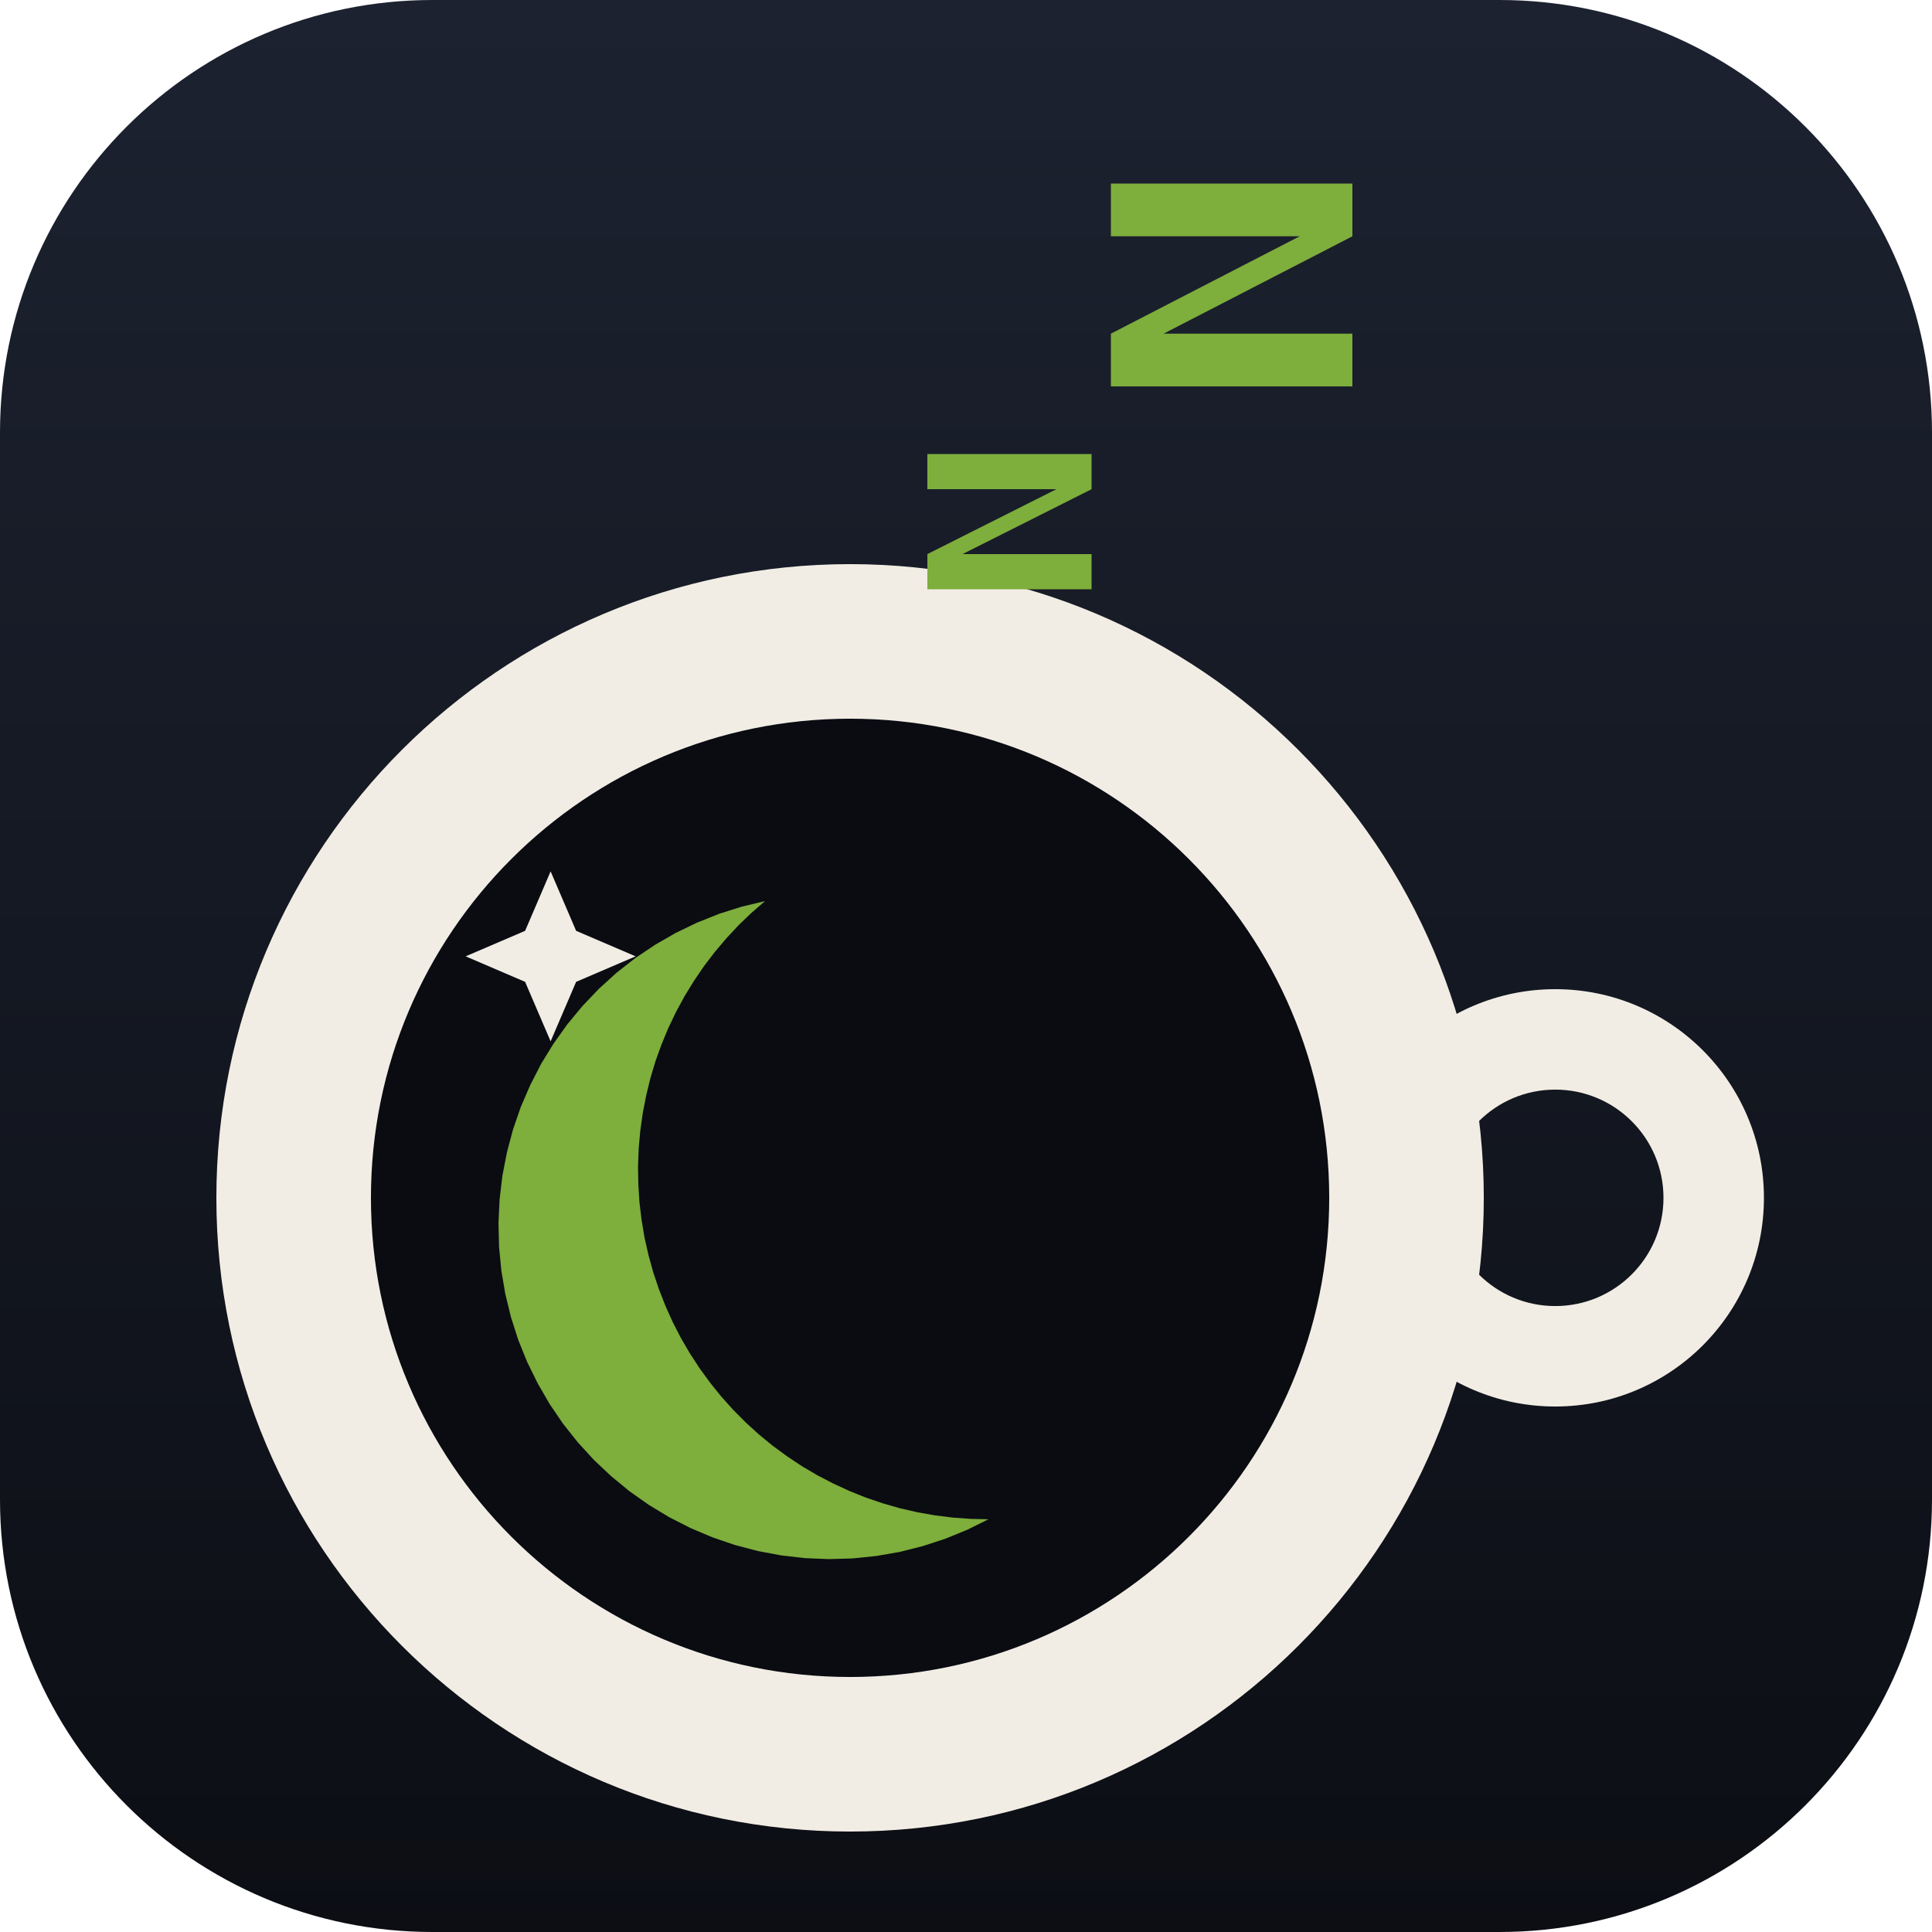
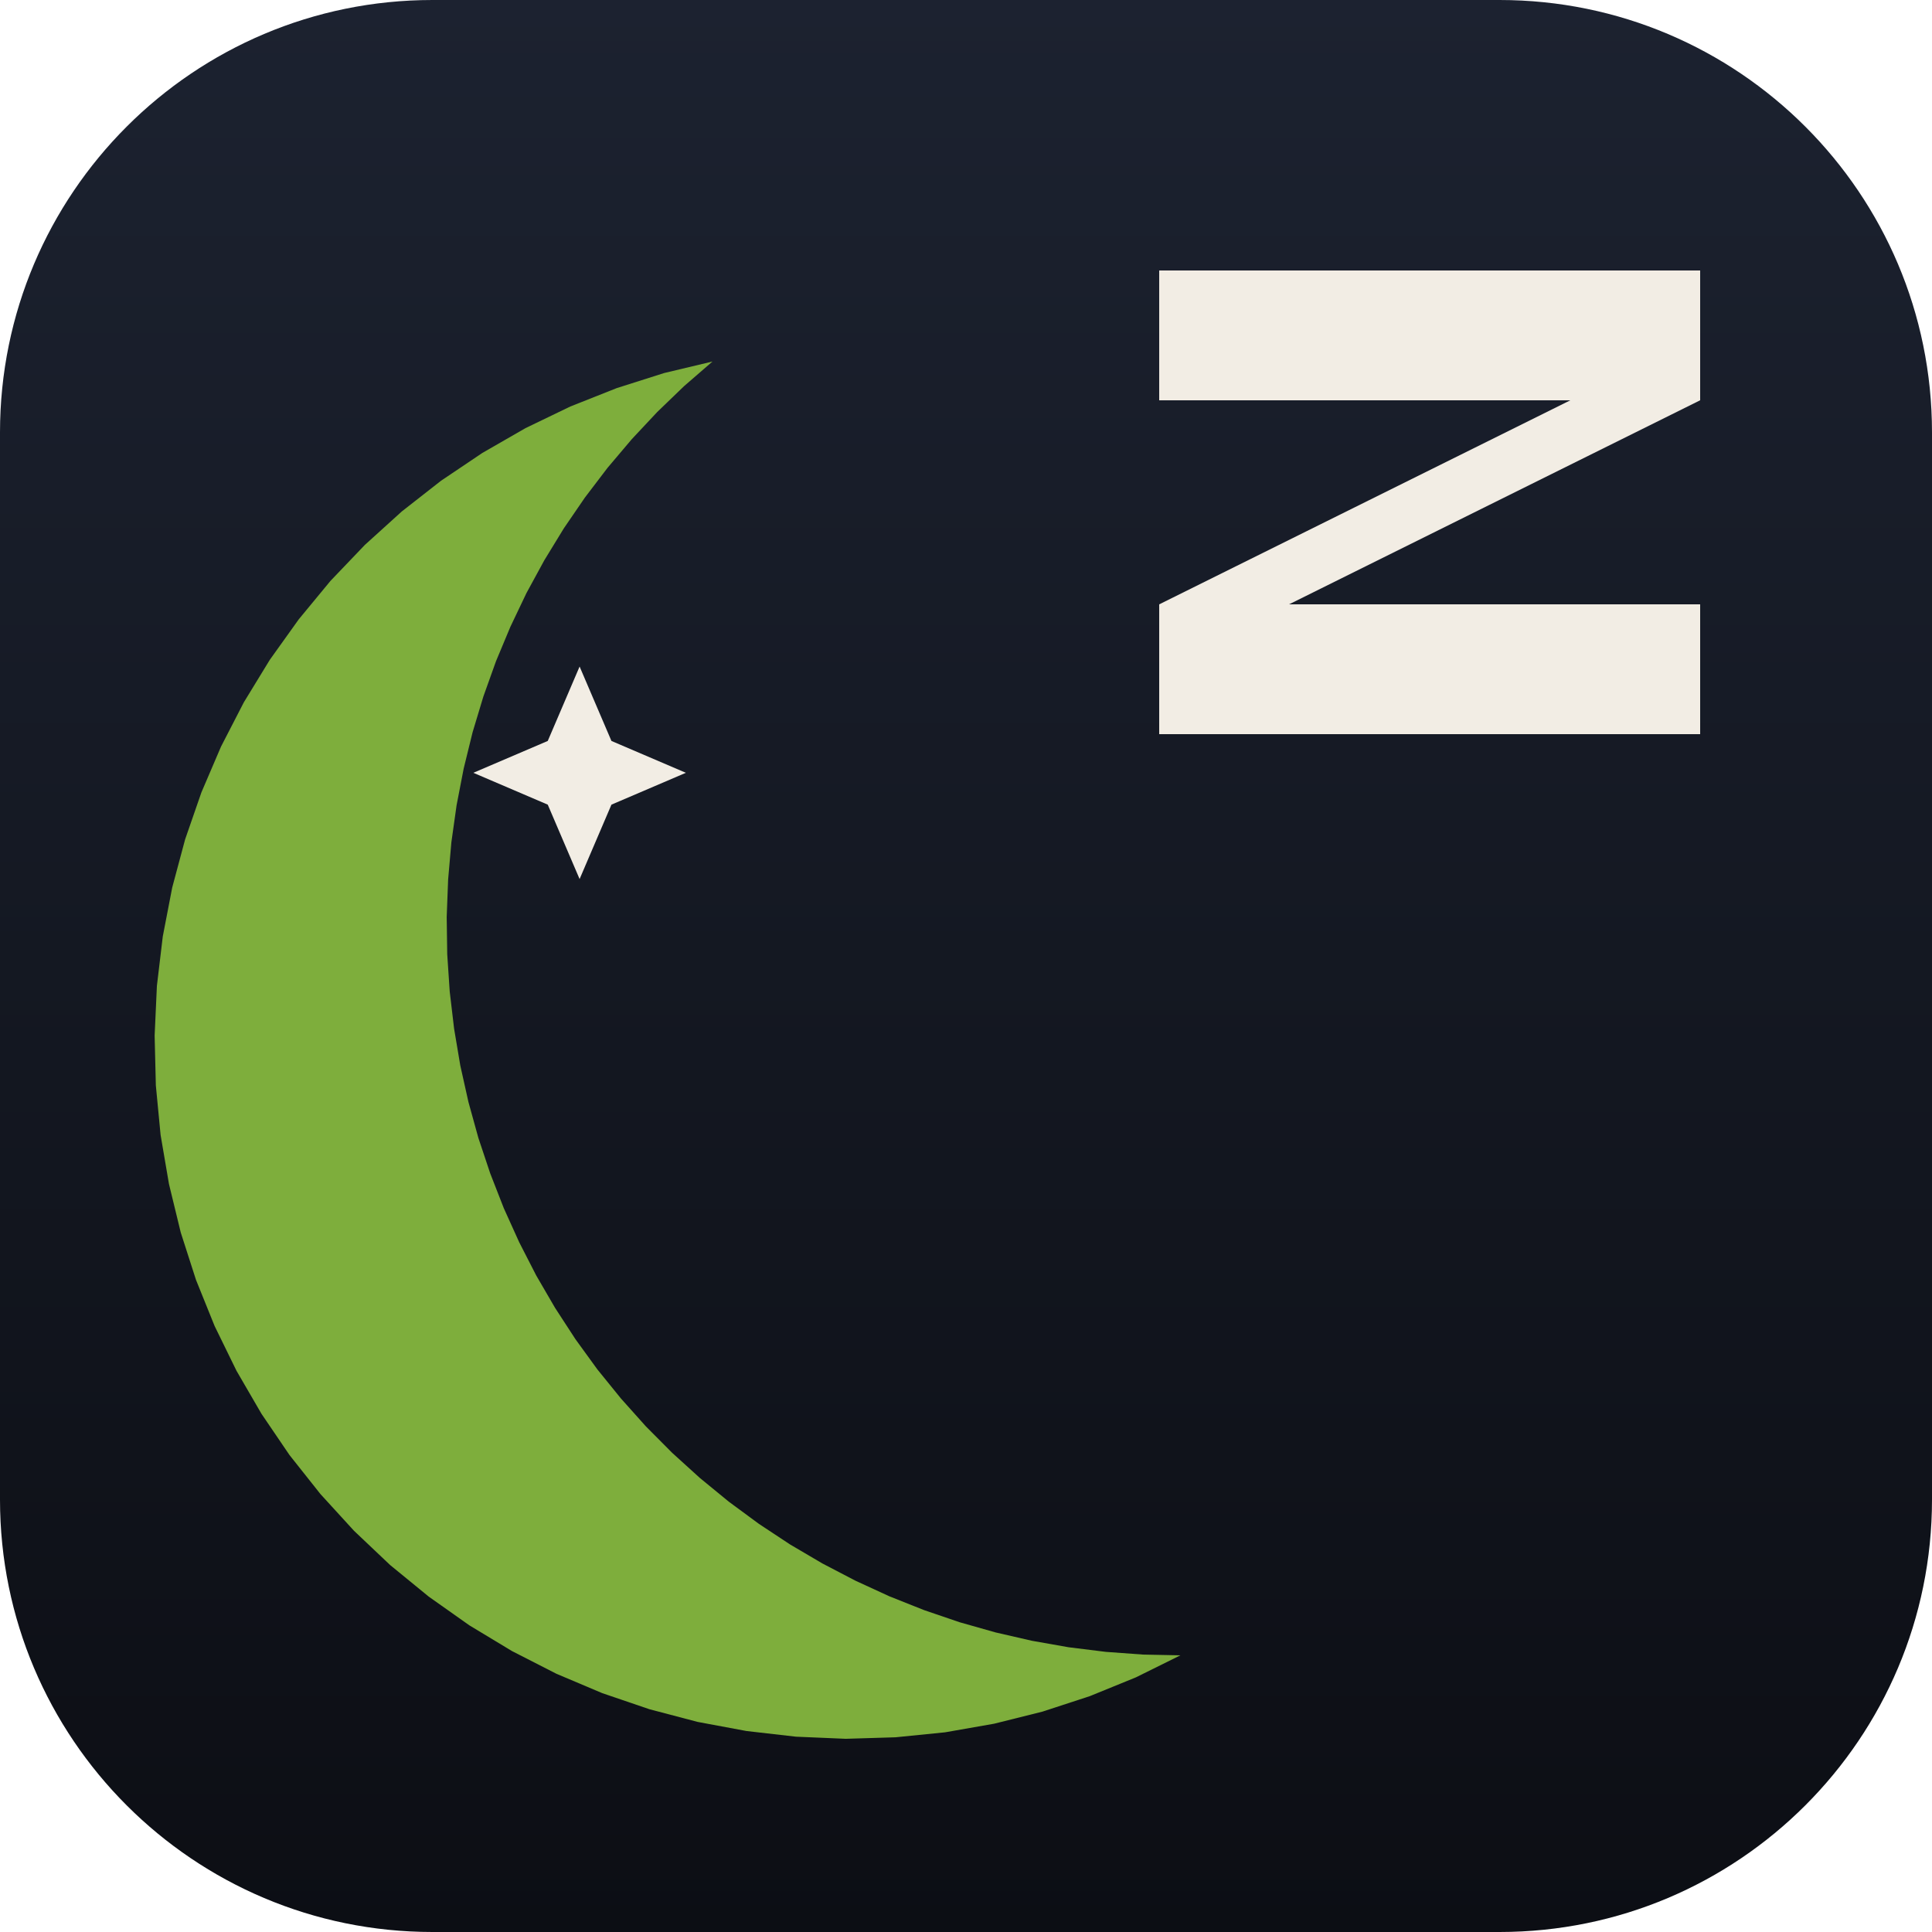
<svg xmlns="http://www.w3.org/2000/svg" viewBox="0 0 256 256" width="256" height="256">
  <defs>
    <linearGradient id="night" x1="0" y1="0" x2="0" y2="1">
      <stop offset="0" stop-color="#1C2230" />
      <stop offset="1" stop-color="#0C0E14" />
    </linearGradient>
  </defs>
  <rect width="256" height="256" rx="57.3" fill="url(#night)" />
-   <path fill="#0A0C12" fill-rule="nonzero" d="M176.13,158.72 C176.13,193.78 147.70,222.21 112.64,222.21 C77.58,222.21 49.15,193.78 49.15,158.72 C49.15,123.66 77.58,95.23 112.64,95.23 C147.70,95.23 176.13,123.66 176.13,158.72 Z" />
-   <path fill="#F2EDE4" fill-rule="evenodd" d="M196.61,158.72 C196.61,205.09 159.01,242.69 112.64,242.69 C66.27,242.69 28.67,205.09 28.67,158.72 C28.67,112.35 66.27,74.75 112.64,74.75 C159.01,74.75 196.61,112.35 196.61,158.72 Z M176.13,158.72 C176.13,193.78 147.70,222.21 112.64,222.21 C77.58,222.21 49.15,193.78 49.15,158.72 C49.15,123.66 77.58,95.23 112.64,95.23 C147.70,95.23 176.13,123.66 176.13,158.72 Z" />
-   <path fill="#F2EDE4" fill-rule="evenodd" d="M233.73,158.72 C233.73,173.99 221.35,186.37 206.08,186.37 C190.81,186.37 178.43,173.99 178.43,158.72 C178.43,143.45 190.81,131.07 206.08,131.07 C221.35,131.07 233.73,143.45 233.73,158.72 Z M220.42,158.72 C220.42,166.64 214.00,173.06 206.08,173.06 C198.16,173.06 191.74,166.64 191.74,158.72 C191.74,150.80 198.16,144.38 206.08,144.38 C214.00,144.38 220.42,150.80 220.42,158.72 Z" />
-   <path fill="#7EAE3C" fill-rule="nonzero" d="M131.00,201.30 L128.17,202.70 L125.26,203.89 L122.26,204.87 L119.20,205.64 L116.09,206.18 L112.96,206.50 L109.81,206.59 L106.66,206.46 L103.52,206.10 L100.42,205.52 L97.38,204.72 L94.39,203.70 L91.49,202.47 L88.68,201.04 L85.98,199.41 L83.40,197.59 L80.97,195.59 L78.68,193.43 L76.55,191.10 L74.59,188.63 L72.82,186.02 L71.24,183.29 L69.85,180.46 L68.67,177.54 L67.71,174.54 L66.96,171.47 L66.43,168.36 L66.13,165.23 L66.05,162.07 L66.20,158.93 L66.57,155.79 L67.17,152.70 L67.98,149.65 L69.01,146.67 L70.26,143.78 L71.70,140.97 L73.35,138.28 L75.18,135.72 L77.19,133.29 L79.37,131.01 L81.70,128.89 L84.18,126.95 L86.80,125.19 L89.53,123.62 L92.37,122.25 L95.30,121.08 L98.31,120.13 L101.37,119.40 L101.37,119.40 L99.58,120.95 L97.87,122.59 L96.26,124.32 L94.73,126.12 L93.29,128.01 L91.96,129.96 L90.72,131.98 L89.59,134.06 L88.57,136.19 L87.66,138.38 L86.86,140.60 L86.18,142.87 L85.62,145.17 L85.17,147.49 L84.84,149.83 L84.63,152.19 L84.54,154.56 L84.58,156.92 L84.73,159.28 L85.01,161.63 L85.40,163.97 L85.92,166.28 L86.55,168.56 L87.30,170.80 L88.16,173.00 L89.13,175.16 L90.21,177.27 L91.40,179.31 L92.69,181.29 L94.09,183.21 L95.57,185.05 L97.15,186.81 L98.82,188.49 L100.57,190.08 L102.40,191.58 L104.31,192.98 L106.28,194.29 L108.32,195.49 L110.42,196.58 L112.57,197.57 L114.77,198.45 L117.01,199.21 L119.28,199.86 L121.59,200.39 L123.92,200.80 L126.27,201.09 L128.63,201.26 L130.99,201.31 Z" />
-   <path fill="#F2EDE4" fill-rule="nonzero" d="M72.96,115.46 L76.34,123.34 L84.22,126.72 L76.34,130.10 L72.96,137.98 L69.58,130.10 L61.70,126.72 L69.58,123.34 Z" />
-   <path fill="#7EAE3C" fill-rule="nonzero" d="M122.88,60.16 L144.64,60.16 L144.64,64.82 L127.54,73.42 L144.64,73.42 L144.64,78.08 L122.88,78.08 L122.88,73.42 L139.98,64.82 L122.88,64.82 Z" />
-   <path fill="#7EAE3C" fill-rule="nonzero" d="M147.20,24.32 L179.20,24.32 L179.20,31.31 L154.19,44.21 L179.20,44.21 L179.20,51.20 L147.20,51.20 L147.20,44.21 L172.21,31.31 L147.20,31.31 Z" />
+   <path fill="#7EAE3C" fill-rule="nonzero" d="M156.43,219.33 L150.51,222.26 L144.40,224.75 L138.13,226.80 L131.73,228.40 L125.23,229.54 L118.66,230.20 L112.07,230.40 L105.47,230.12 L98.92,229.37 L92.43,228.16 L86.05,226.48 L79.80,224.35 L73.72,221.78 L67.85,218.78 L62.20,215.37 L56.81,211.56 L51.70,207.38 L46.91,202.84 L42.46,197.97 L38.36,192.80 L34.65,187.34 L31.34,181.64 L28.44,175.71 L25.97,169.59 L23.95,163.31 L22.39,156.89 L21.28,150.39 L20.65,143.82 L20.49,137.22 L20.79,130.63 L21.57,124.08 L22.82,117.60 L24.53,111.22 L26.69,104.99 L29.29,98.92 L32.31,93.06 L35.75,87.43 L39.59,82.06 L43.79,76.97 L48.35,72.20 L53.24,67.77 L58.44,63.70 L63.91,60.02 L69.63,56.73 L75.58,53.86 L81.71,51.43 L88.00,49.43 L94.42,47.90 L94.40,47.91 L90.66,51.15 L87.09,54.59 L83.71,58.20 L80.51,61.98 L77.51,65.92 L74.71,70.01 L72.13,74.23 L69.76,78.58 L67.63,83.05 L65.72,87.62 L64.05,92.29 L62.62,97.03 L61.44,101.84 L60.50,106.70 L59.81,111.60 L59.38,116.54 L59.19,121.49 L59.26,126.44 L59.59,131.38 L60.17,136.30 L60.99,141.18 L62.07,146.02 L63.39,150.79 L64.96,155.49 L66.76,160.10 L68.80,164.61 L71.06,169.02 L73.55,173.30 L76.25,177.45 L79.16,181.46 L82.28,185.31 L85.58,189.00 L89.07,192.51 L92.74,195.84 L96.57,198.98 L100.56,201.92 L104.69,204.65 L108.96,207.16 L113.35,209.45 L117.85,211.52 L122.45,213.35 L127.14,214.95 L131.90,216.30 L136.73,217.41 L141.60,218.27 L146.52,218.88 L151.46,219.24 L156.41,219.34 Z" />
+   <path fill="#F2EDE4" fill-rule="nonzero" d="M153.60,35.84 L225.28,35.84 L225.28,53.04 L170.80,80.08 L225.28,80.08 L225.28,97.28 L153.60,97.28 L153.60,80.08 L208.08,53.04 L153.60,53.04 Z" />
+   <path fill="#F2EDE4" fill-rule="nonzero" d="M76.80,88.32 L81.02,98.18 L90.88,102.40 L81.02,106.62 L76.80,116.48 L72.58,106.62 L62.72,102.40 L72.58,98.18 Z" />
</svg>
